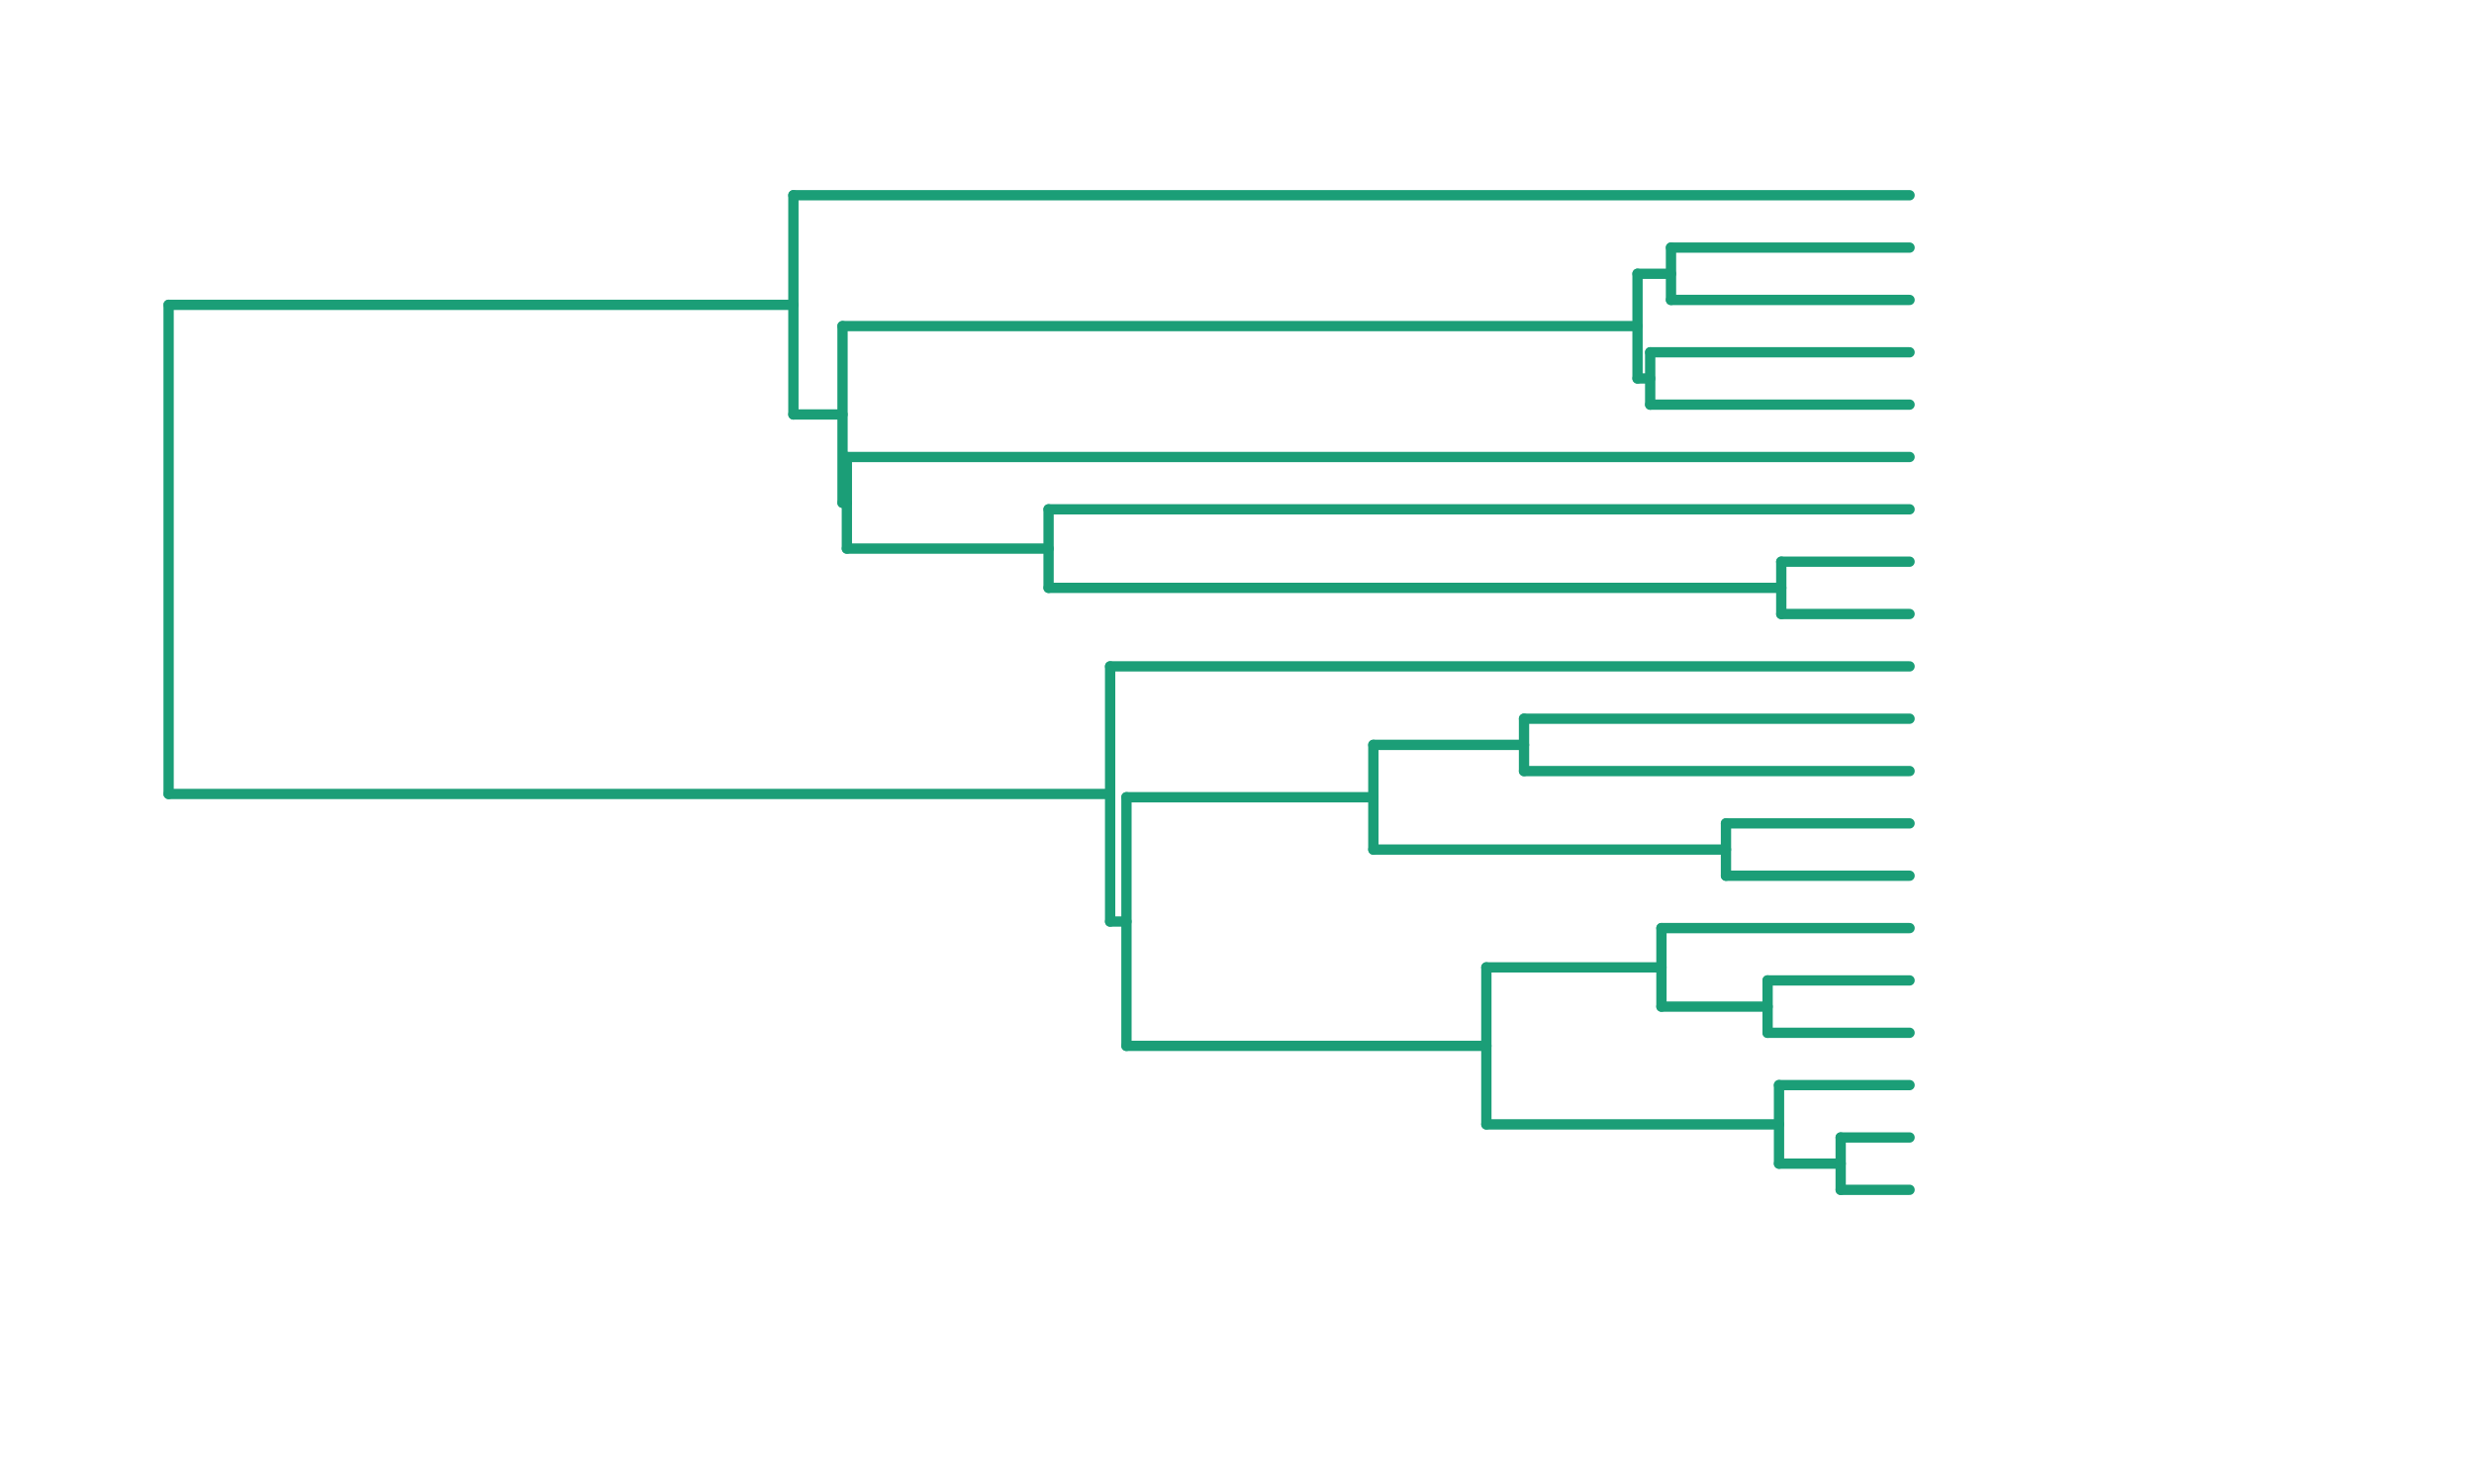
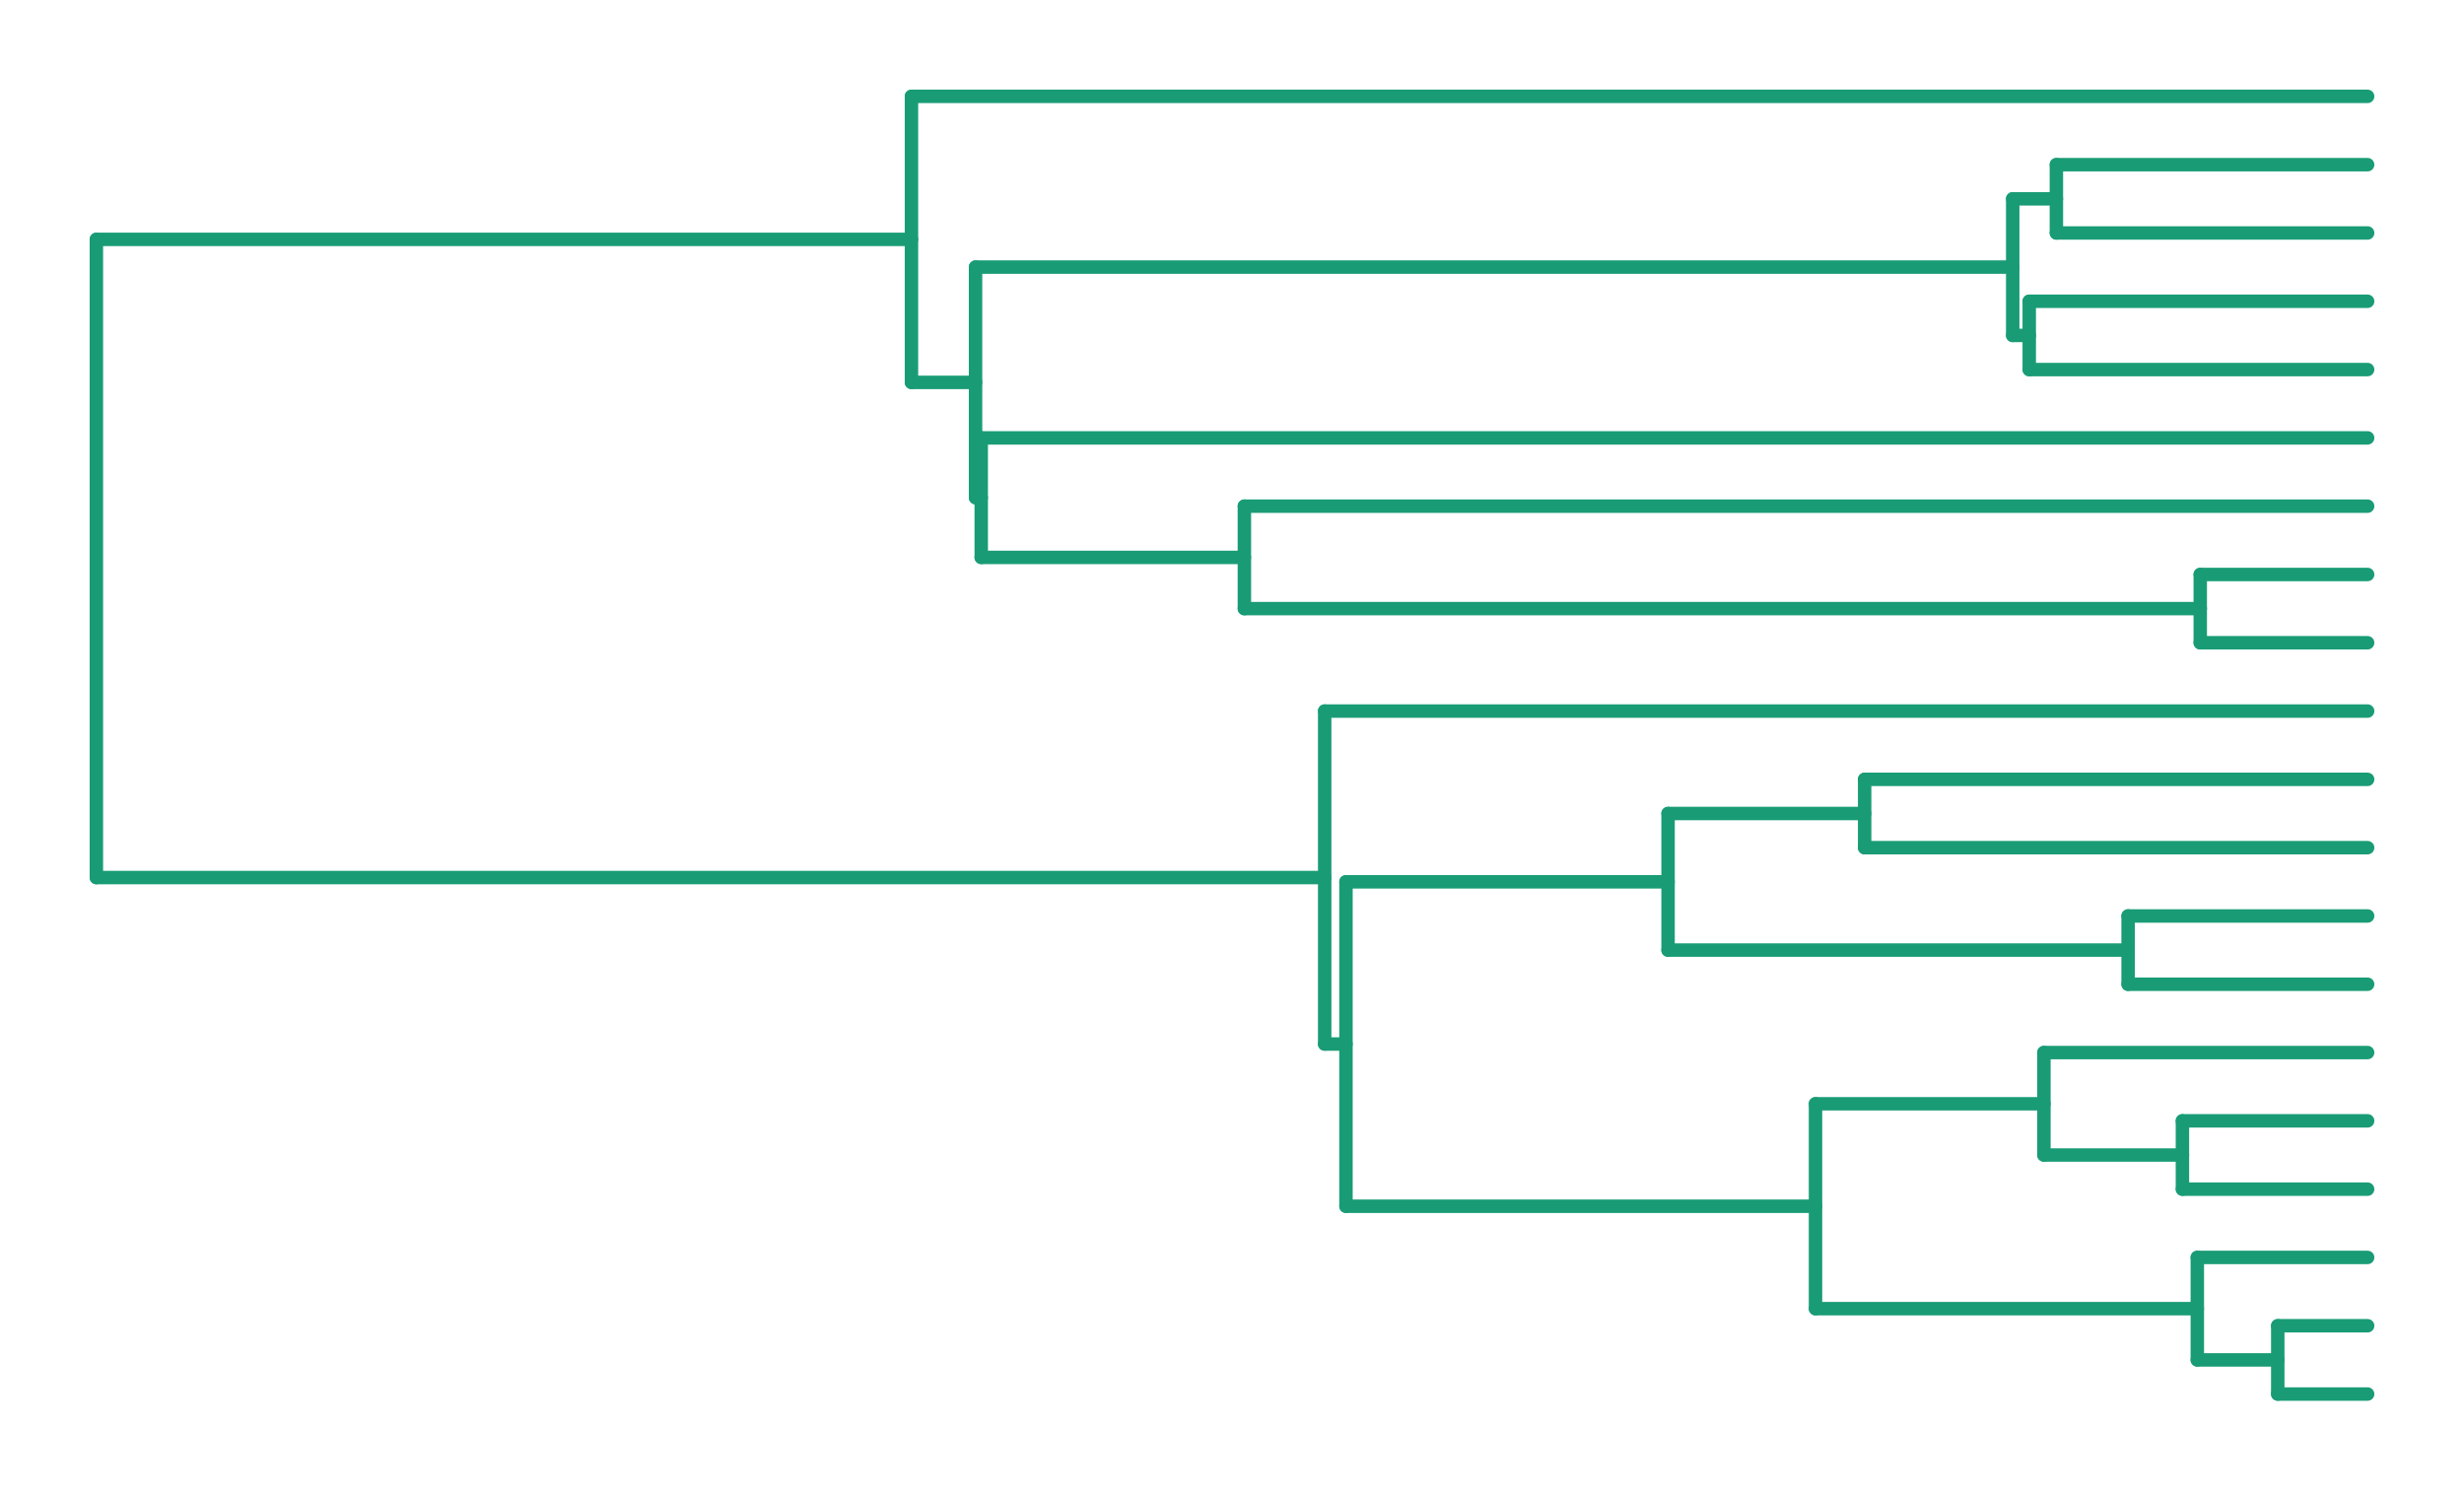
- <svg xmlns="http://www.w3.org/2000/svg" width="360pt" height="216pt" viewBox="0 0 360 216" version="1.1">
-   <g id="surface6">
-     <rect x="0" y="0" width="360" height="216" style="fill:rgb(100%,100%,100%);fill-opacity:1;stroke:none;" />
-     <path style="fill:none;stroke-width:1.5;stroke-linecap:round;stroke-linejoin:round;stroke:rgb(10.588%,61.961%,46.667%);stroke-opacity:1;stroke-miterlimit:10;" d="M 24.535 115.562 L 161.539 115.562 " />
-     <path style="fill:none;stroke-width:1.5;stroke-linecap:round;stroke-linejoin:round;stroke:rgb(10.588%,61.961%,46.667%);stroke-opacity:1;stroke-miterlimit:10;" d="M 161.539 134.133 L 163.914 134.133 " />
-     <path style="fill:none;stroke-width:1.5;stroke-linecap:round;stroke-linejoin:round;stroke:rgb(10.588%,61.961%,46.667%);stroke-opacity:1;stroke-miterlimit:10;" d="M 163.914 152.23 L 216.285 152.23 " />
-     <path style="fill:none;stroke-width:1.5;stroke-linecap:round;stroke-linejoin:round;stroke:rgb(10.588%,61.961%,46.667%);stroke-opacity:1;stroke-miterlimit:10;" d="M 216.285 163.656 L 258.871 163.656 " />
-     <path style="fill:none;stroke-width:1.5;stroke-linecap:round;stroke-linejoin:round;stroke:rgb(10.588%,61.961%,46.667%);stroke-opacity:1;stroke-miterlimit:10;" d="M 258.871 169.371 L 267.844 169.371 " />
-     <path style="fill:none;stroke-width:1.5;stroke-linecap:round;stroke-linejoin:round;stroke:rgb(10.588%,61.961%,46.667%);stroke-opacity:1;stroke-miterlimit:10;" d="M 267.844 173.18 L 277.867 173.18 " />
-     <path style="fill:none;stroke-width:1.5;stroke-linecap:round;stroke-linejoin:round;stroke:rgb(10.588%,61.961%,46.667%);stroke-opacity:1;stroke-miterlimit:10;" d="M 267.844 165.562 L 277.867 165.562 " />
-     <path style="fill:none;stroke-width:1.5;stroke-linecap:round;stroke-linejoin:round;stroke:rgb(10.588%,61.961%,46.667%);stroke-opacity:1;stroke-miterlimit:10;" d="M 258.871 157.941 L 277.867 157.941 " />
-     <path style="fill:none;stroke-width:1.5;stroke-linecap:round;stroke-linejoin:round;stroke:rgb(10.588%,61.961%,46.667%);stroke-opacity:1;stroke-miterlimit:10;" d="M 216.285 140.801 L 241.762 140.801 " />
-     <path style="fill:none;stroke-width:1.5;stroke-linecap:round;stroke-linejoin:round;stroke:rgb(10.588%,61.961%,46.667%);stroke-opacity:1;stroke-miterlimit:10;" d="M 241.762 146.516 L 257.211 146.516 " />
-     <path style="fill:none;stroke-width:1.5;stroke-linecap:round;stroke-linejoin:round;stroke:rgb(10.588%,61.961%,46.667%);stroke-opacity:1;stroke-miterlimit:10;" d="M 257.211 150.324 L 277.867 150.324 " />
-     <path style="fill:none;stroke-width:1.5;stroke-linecap:round;stroke-linejoin:round;stroke:rgb(10.588%,61.961%,46.667%);stroke-opacity:1;stroke-miterlimit:10;" d="M 257.211 142.703 L 277.867 142.703 " />
-     <path style="fill:none;stroke-width:1.5;stroke-linecap:round;stroke-linejoin:round;stroke:rgb(10.588%,61.961%,46.667%);stroke-opacity:1;stroke-miterlimit:10;" d="M 241.762 135.086 L 277.867 135.086 " />
-     <path style="fill:none;stroke-width:1.5;stroke-linecap:round;stroke-linejoin:round;stroke:rgb(10.588%,61.961%,46.667%);stroke-opacity:1;stroke-miterlimit:10;" d="M 163.914 116.039 L 199.84 116.039 " />
-     <path style="fill:none;stroke-width:1.5;stroke-linecap:round;stroke-linejoin:round;stroke:rgb(10.588%,61.961%,46.667%);stroke-opacity:1;stroke-miterlimit:10;" d="M 199.84 123.656 L 251.152 123.656 " />
-     <path style="fill:none;stroke-width:1.5;stroke-linecap:round;stroke-linejoin:round;stroke:rgb(10.588%,61.961%,46.667%);stroke-opacity:1;stroke-miterlimit:10;" d="M 251.152 127.465 L 277.867 127.465 " />
-     <path style="fill:none;stroke-width:1.5;stroke-linecap:round;stroke-linejoin:round;stroke:rgb(10.588%,61.961%,46.667%);stroke-opacity:1;stroke-miterlimit:10;" d="M 251.152 119.848 L 277.867 119.848 " />
-     <path style="fill:none;stroke-width:1.5;stroke-linecap:round;stroke-linejoin:round;stroke:rgb(10.588%,61.961%,46.667%);stroke-opacity:1;stroke-miterlimit:10;" d="M 199.84 108.418 L 221.766 108.418 " />
-     <path style="fill:none;stroke-width:1.5;stroke-linecap:round;stroke-linejoin:round;stroke:rgb(10.588%,61.961%,46.667%);stroke-opacity:1;stroke-miterlimit:10;" d="M 221.766 112.23 L 277.867 112.23 " />
-     <path style="fill:none;stroke-width:1.5;stroke-linecap:round;stroke-linejoin:round;stroke:rgb(10.588%,61.961%,46.667%);stroke-opacity:1;stroke-miterlimit:10;" d="M 221.766 104.609 L 277.867 104.609 " />
-     <path style="fill:none;stroke-width:1.5;stroke-linecap:round;stroke-linejoin:round;stroke:rgb(10.588%,61.961%,46.667%);stroke-opacity:1;stroke-miterlimit:10;" d="M 161.539 96.992 L 277.867 96.992 " />
-     <path style="fill:none;stroke-width:1.5;stroke-linecap:round;stroke-linejoin:round;stroke:rgb(10.588%,61.961%,46.667%);stroke-opacity:1;stroke-miterlimit:10;" d="M 24.535 44.371 L 115.449 44.371 " />
-     <path style="fill:none;stroke-width:1.5;stroke-linecap:round;stroke-linejoin:round;stroke:rgb(10.588%,61.961%,46.667%);stroke-opacity:1;stroke-miterlimit:10;" d="M 115.449 60.324 L 122.598 60.324 " />
-     <path style="fill:none;stroke-width:1.5;stroke-linecap:round;stroke-linejoin:round;stroke:rgb(10.588%,61.961%,46.667%);stroke-opacity:1;stroke-miterlimit:10;" d="M 122.598 73.18 L 123.23 73.18 " />
-     <path style="fill:none;stroke-width:1.5;stroke-linecap:round;stroke-linejoin:round;stroke:rgb(10.588%,61.961%,46.667%);stroke-opacity:1;stroke-miterlimit:10;" d="M 123.23 79.848 L 152.582 79.848 " />
-     <path style="fill:none;stroke-width:1.5;stroke-linecap:round;stroke-linejoin:round;stroke:rgb(10.588%,61.961%,46.667%);stroke-opacity:1;stroke-miterlimit:10;" d="M 152.582 85.562 L 259.199 85.562 " />
-     <path style="fill:none;stroke-width:1.5;stroke-linecap:round;stroke-linejoin:round;stroke:rgb(10.588%,61.961%,46.667%);stroke-opacity:1;stroke-miterlimit:10;" d="M 259.199 89.371 L 277.867 89.371 " />
-     <path style="fill:none;stroke-width:1.5;stroke-linecap:round;stroke-linejoin:round;stroke:rgb(10.588%,61.961%,46.667%);stroke-opacity:1;stroke-miterlimit:10;" d="M 259.199 81.754 L 277.867 81.754 " />
-     <path style="fill:none;stroke-width:1.5;stroke-linecap:round;stroke-linejoin:round;stroke:rgb(10.588%,61.961%,46.667%);stroke-opacity:1;stroke-miterlimit:10;" d="M 152.582 74.133 L 277.867 74.133 " />
-     <path style="fill:none;stroke-width:1.5;stroke-linecap:round;stroke-linejoin:round;stroke:rgb(10.588%,61.961%,46.667%);stroke-opacity:1;stroke-miterlimit:10;" d="M 123.23 66.516 L 277.867 66.516 " />
-     <path style="fill:none;stroke-width:1.5;stroke-linecap:round;stroke-linejoin:round;stroke:rgb(10.588%,61.961%,46.667%);stroke-opacity:1;stroke-miterlimit:10;" d="M 122.598 47.465 L 238.281 47.465 " />
-     <path style="fill:none;stroke-width:1.5;stroke-linecap:round;stroke-linejoin:round;stroke:rgb(10.588%,61.961%,46.667%);stroke-opacity:1;stroke-miterlimit:10;" d="M 238.281 55.086 L 240.125 55.086 " />
-     <path style="fill:none;stroke-width:1.5;stroke-linecap:round;stroke-linejoin:round;stroke:rgb(10.588%,61.961%,46.667%);stroke-opacity:1;stroke-miterlimit:10;" d="M 240.125 58.895 L 277.867 58.895 " />
-     <path style="fill:none;stroke-width:1.5;stroke-linecap:round;stroke-linejoin:round;stroke:rgb(10.588%,61.961%,46.667%);stroke-opacity:1;stroke-miterlimit:10;" d="M 240.125 51.277 L 277.867 51.277 " />
-     <path style="fill:none;stroke-width:1.5;stroke-linecap:round;stroke-linejoin:round;stroke:rgb(10.588%,61.961%,46.667%);stroke-opacity:1;stroke-miterlimit:10;" d="M 238.281 39.848 L 243.152 39.848 " />
-     <path style="fill:none;stroke-width:1.5;stroke-linecap:round;stroke-linejoin:round;stroke:rgb(10.588%,61.961%,46.667%);stroke-opacity:1;stroke-miterlimit:10;" d="M 243.152 43.656 L 277.867 43.656 " />
-     <path style="fill:none;stroke-width:1.5;stroke-linecap:round;stroke-linejoin:round;stroke:rgb(10.588%,61.961%,46.667%);stroke-opacity:1;stroke-miterlimit:10;" d="M 243.152 36.039 L 277.867 36.039 " />
-     <path style="fill:none;stroke-width:1.5;stroke-linecap:round;stroke-linejoin:round;stroke:rgb(10.588%,61.961%,46.667%);stroke-opacity:1;stroke-miterlimit:10;" d="M 115.449 28.418 L 277.867 28.418 " />
-     <path style="fill:none;stroke-width:1.5;stroke-linecap:round;stroke-linejoin:round;stroke:rgb(10.588%,61.961%,46.667%);stroke-opacity:1;stroke-miterlimit:10;" d="M 24.535 115.562 L 24.535 44.371 " />
-     <path style="fill:none;stroke-width:1.5;stroke-linecap:round;stroke-linejoin:round;stroke:rgb(10.588%,61.961%,46.667%);stroke-opacity:1;stroke-miterlimit:10;" d="M 161.539 134.133 L 161.539 96.992 " />
-     <path style="fill:none;stroke-width:1.5;stroke-linecap:round;stroke-linejoin:round;stroke:rgb(10.588%,61.961%,46.667%);stroke-opacity:1;stroke-miterlimit:10;" d="M 163.914 152.23 L 163.914 116.039 " />
-     <path style="fill:none;stroke-width:1.5;stroke-linecap:round;stroke-linejoin:round;stroke:rgb(10.588%,61.961%,46.667%);stroke-opacity:1;stroke-miterlimit:10;" d="M 199.84 123.656 L 199.84 108.418 " />
-     <path style="fill:none;stroke-width:1.5;stroke-linecap:round;stroke-linejoin:round;stroke:rgb(10.588%,61.961%,46.667%);stroke-opacity:1;stroke-miterlimit:10;" d="M 251.152 127.465 L 251.152 119.848 " />
-     <path style="fill:none;stroke-width:1.5;stroke-linecap:round;stroke-linejoin:round;stroke:rgb(10.588%,61.961%,46.667%);stroke-opacity:1;stroke-miterlimit:10;" d="M 221.766 112.23 L 221.766 104.609 " />
-     <path style="fill:none;stroke-width:1.5;stroke-linecap:round;stroke-linejoin:round;stroke:rgb(10.588%,61.961%,46.667%);stroke-opacity:1;stroke-miterlimit:10;" d="M 216.285 163.656 L 216.285 140.801 " />
-     <path style="fill:none;stroke-width:1.5;stroke-linecap:round;stroke-linejoin:round;stroke:rgb(10.588%,61.961%,46.667%);stroke-opacity:1;stroke-miterlimit:10;" d="M 258.871 169.371 L 258.871 157.941 " />
-     <path style="fill:none;stroke-width:1.5;stroke-linecap:round;stroke-linejoin:round;stroke:rgb(10.588%,61.961%,46.667%);stroke-opacity:1;stroke-miterlimit:10;" d="M 267.844 173.18 L 267.844 165.562 " />
-     <path style="fill:none;stroke-width:1.5;stroke-linecap:round;stroke-linejoin:round;stroke:rgb(10.588%,61.961%,46.667%);stroke-opacity:1;stroke-miterlimit:10;" d="M 241.762 146.516 L 241.762 135.086 " />
-     <path style="fill:none;stroke-width:1.5;stroke-linecap:round;stroke-linejoin:round;stroke:rgb(10.588%,61.961%,46.667%);stroke-opacity:1;stroke-miterlimit:10;" d="M 257.211 150.324 L 257.211 142.703 " />
-     <path style="fill:none;stroke-width:1.5;stroke-linecap:round;stroke-linejoin:round;stroke:rgb(10.588%,61.961%,46.667%);stroke-opacity:1;stroke-miterlimit:10;" d="M 115.449 60.324 L 115.449 28.418 " />
-     <path style="fill:none;stroke-width:1.5;stroke-linecap:round;stroke-linejoin:round;stroke:rgb(10.588%,61.961%,46.667%);stroke-opacity:1;stroke-miterlimit:10;" d="M 122.598 73.18 L 122.598 47.465 " />
-     <path style="fill:none;stroke-width:1.5;stroke-linecap:round;stroke-linejoin:round;stroke:rgb(10.588%,61.961%,46.667%);stroke-opacity:1;stroke-miterlimit:10;" d="M 123.23 79.848 L 123.23 66.516 " />
-     <path style="fill:none;stroke-width:1.5;stroke-linecap:round;stroke-linejoin:round;stroke:rgb(10.588%,61.961%,46.667%);stroke-opacity:1;stroke-miterlimit:10;" d="M 152.582 85.562 L 152.582 74.133 " />
-     <path style="fill:none;stroke-width:1.5;stroke-linecap:round;stroke-linejoin:round;stroke:rgb(10.588%,61.961%,46.667%);stroke-opacity:1;stroke-miterlimit:10;" d="M 259.199 89.371 L 259.199 81.754 " />
-     <path style="fill:none;stroke-width:1.5;stroke-linecap:round;stroke-linejoin:round;stroke:rgb(10.588%,61.961%,46.667%);stroke-opacity:1;stroke-miterlimit:10;" d="M 238.281 55.086 L 238.281 39.848 " />
-     <path style="fill:none;stroke-width:1.5;stroke-linecap:round;stroke-linejoin:round;stroke:rgb(10.588%,61.961%,46.667%);stroke-opacity:1;stroke-miterlimit:10;" d="M 240.125 58.895 L 240.125 51.277 " />
-     <path style="fill:none;stroke-width:1.5;stroke-linecap:round;stroke-linejoin:round;stroke:rgb(10.588%,61.961%,46.667%);stroke-opacity:1;stroke-miterlimit:10;" d="M 243.152 43.656 L 243.152 36.039 " />
-   </g>
+ <svg xmlns="http://www.w3.org/2000/svg" width="274.832pt" height="166.262pt" viewBox="0 0 274.832 166.262" version="1.1" id="svg941">
+   <defs id="defs945" />
+   <path style="fill:none;stroke:#199c75;stroke-width:1.5;stroke-linecap:round;stroke-linejoin:round;stroke-miterlimit:10;stroke-opacity:1" d="M 10.75,97.895 H 147.754" id="path826" />
+   <path style="fill:none;stroke:#199c75;stroke-width:1.5;stroke-linecap:round;stroke-linejoin:round;stroke-miterlimit:10;stroke-opacity:1" d="m 147.754,116.465 h 2.375" id="path828" />
+   <path style="fill:none;stroke:#199c75;stroke-width:1.5;stroke-linecap:round;stroke-linejoin:round;stroke-miterlimit:10;stroke-opacity:1" d="M 150.129,134.562 H 202.5" id="path830" />
+   <path style="fill:none;stroke:#199c75;stroke-width:1.5;stroke-linecap:round;stroke-linejoin:round;stroke-miterlimit:10;stroke-opacity:1" d="m 202.5,145.988 h 42.586" id="path832" />
+   <path style="fill:none;stroke:#199c75;stroke-width:1.5;stroke-linecap:round;stroke-linejoin:round;stroke-miterlimit:10;stroke-opacity:1" d="m 245.086,151.703 h 8.973" id="path834" />
+   <path style="fill:none;stroke:#199c75;stroke-width:1.5;stroke-linecap:round;stroke-linejoin:round;stroke-miterlimit:10;stroke-opacity:1" d="m 254.059,155.512 h 10.023" id="path836" />
+   <path style="fill:none;stroke:#199c75;stroke-width:1.5;stroke-linecap:round;stroke-linejoin:round;stroke-miterlimit:10;stroke-opacity:1" d="m 254.059,147.895 h 10.023" id="path838" />
+   <path style="fill:none;stroke:#199c75;stroke-width:1.5;stroke-linecap:round;stroke-linejoin:round;stroke-miterlimit:10;stroke-opacity:1" d="m 245.086,140.273 h 18.996" id="path840" />
+   <path style="fill:none;stroke:#199c75;stroke-width:1.5;stroke-linecap:round;stroke-linejoin:round;stroke-miterlimit:10;stroke-opacity:1" d="m 202.5,123.133 h 25.477" id="path842" />
+   <path style="fill:none;stroke:#199c75;stroke-width:1.5;stroke-linecap:round;stroke-linejoin:round;stroke-miterlimit:10;stroke-opacity:1" d="m 227.977,128.848 h 15.449" id="path844" />
+   <path style="fill:none;stroke:#199c75;stroke-width:1.5;stroke-linecap:round;stroke-linejoin:round;stroke-miterlimit:10;stroke-opacity:1" d="m 243.426,132.656 h 20.656" id="path846" />
+   <path style="fill:none;stroke:#199c75;stroke-width:1.5;stroke-linecap:round;stroke-linejoin:round;stroke-miterlimit:10;stroke-opacity:1" d="m 243.426,125.035 h 20.656" id="path848" />
+   <path style="fill:none;stroke:#199c75;stroke-width:1.5;stroke-linecap:round;stroke-linejoin:round;stroke-miterlimit:10;stroke-opacity:1" d="m 227.977,117.418 h 36.105" id="path850" />
+   <path style="fill:none;stroke:#199c75;stroke-width:1.5;stroke-linecap:round;stroke-linejoin:round;stroke-miterlimit:10;stroke-opacity:1" d="m 150.129,98.371 h 35.926" id="path852" />
+   <path style="fill:none;stroke:#199c75;stroke-width:1.5;stroke-linecap:round;stroke-linejoin:round;stroke-miterlimit:10;stroke-opacity:1" d="m 186.055,105.988 h 51.312" id="path854" />
+   <path style="fill:none;stroke:#199c75;stroke-width:1.5;stroke-linecap:round;stroke-linejoin:round;stroke-miterlimit:10;stroke-opacity:1" d="m 237.367,109.797 h 26.715" id="path856" />
+   <path style="fill:none;stroke:#199c75;stroke-width:1.5;stroke-linecap:round;stroke-linejoin:round;stroke-miterlimit:10;stroke-opacity:1" d="m 237.367,102.18 h 26.715" id="path858" />
+   <path style="fill:none;stroke:#199c75;stroke-width:1.5;stroke-linecap:round;stroke-linejoin:round;stroke-miterlimit:10;stroke-opacity:1" d="m 186.055,90.75 h 21.926" id="path860" />
+   <path style="fill:none;stroke:#199c75;stroke-width:1.5;stroke-linecap:round;stroke-linejoin:round;stroke-miterlimit:10;stroke-opacity:1" d="m 207.98,94.563 h 56.102" id="path862" />
+   <path style="fill:none;stroke:#199c75;stroke-width:1.5;stroke-linecap:round;stroke-linejoin:round;stroke-miterlimit:10;stroke-opacity:1" d="m 207.98,86.941 h 56.102" id="path864" />
+   <path style="fill:none;stroke:#199c75;stroke-width:1.5;stroke-linecap:round;stroke-linejoin:round;stroke-miterlimit:10;stroke-opacity:1" d="M 147.754,79.324 H 264.082" id="path866" />
+   <path style="fill:none;stroke:#199c75;stroke-width:1.5;stroke-linecap:round;stroke-linejoin:round;stroke-miterlimit:10;stroke-opacity:1" d="m 10.75,26.703 h 90.914" id="path868" />
+   <path style="fill:none;stroke:#199c75;stroke-width:1.5;stroke-linecap:round;stroke-linejoin:round;stroke-miterlimit:10;stroke-opacity:1" d="m 101.664,42.656 h 7.148" id="path870" />
+   <path style="fill:none;stroke:#199c75;stroke-width:1.5;stroke-linecap:round;stroke-linejoin:round;stroke-miterlimit:10;stroke-opacity:1" d="m 108.812,55.512 h 0.633" id="path872" />
+   <path style="fill:none;stroke:#199c75;stroke-width:1.5;stroke-linecap:round;stroke-linejoin:round;stroke-miterlimit:10;stroke-opacity:1" d="m 109.445,62.18 h 29.352" id="path874" />
+   <path style="fill:none;stroke:#199c75;stroke-width:1.5;stroke-linecap:round;stroke-linejoin:round;stroke-miterlimit:10;stroke-opacity:1" d="M 138.797,67.895 H 245.414" id="path876" />
+   <path style="fill:none;stroke:#199c75;stroke-width:1.5;stroke-linecap:round;stroke-linejoin:round;stroke-miterlimit:10;stroke-opacity:1" d="m 245.414,71.703 h 18.668" id="path878" />
+   <path style="fill:none;stroke:#199c75;stroke-width:1.5;stroke-linecap:round;stroke-linejoin:round;stroke-miterlimit:10;stroke-opacity:1" d="m 245.414,64.086 h 18.668" id="path880" />
+   <path style="fill:none;stroke:#199c75;stroke-width:1.5;stroke-linecap:round;stroke-linejoin:round;stroke-miterlimit:10;stroke-opacity:1" d="M 138.797,56.465 H 264.082" id="path882" />
+   <path style="fill:none;stroke:#199c75;stroke-width:1.5;stroke-linecap:round;stroke-linejoin:round;stroke-miterlimit:10;stroke-opacity:1" d="M 109.445,48.848 H 264.082" id="path884" />
+   <path style="fill:none;stroke:#199c75;stroke-width:1.5;stroke-linecap:round;stroke-linejoin:round;stroke-miterlimit:10;stroke-opacity:1" d="M 108.812,29.797 H 224.496" id="path886" />
+   <path style="fill:none;stroke:#199c75;stroke-width:1.5;stroke-linecap:round;stroke-linejoin:round;stroke-miterlimit:10;stroke-opacity:1" d="m 224.496,37.418 h 1.844" id="path888" />
+   <path style="fill:none;stroke:#199c75;stroke-width:1.5;stroke-linecap:round;stroke-linejoin:round;stroke-miterlimit:10;stroke-opacity:1" d="m 226.34,41.227 h 37.742" id="path890" />
+   <path style="fill:none;stroke:#199c75;stroke-width:1.5;stroke-linecap:round;stroke-linejoin:round;stroke-miterlimit:10;stroke-opacity:1" d="m 226.34,33.609 h 37.742" id="path892" />
+   <path style="fill:none;stroke:#199c75;stroke-width:1.5;stroke-linecap:round;stroke-linejoin:round;stroke-miterlimit:10;stroke-opacity:1" d="m 224.496,22.18 h 4.871" id="path894" />
+   <path style="fill:none;stroke:#199c75;stroke-width:1.5;stroke-linecap:round;stroke-linejoin:round;stroke-miterlimit:10;stroke-opacity:1" d="m 229.367,25.988 h 34.715" id="path896" />
+   <path style="fill:none;stroke:#199c75;stroke-width:1.5;stroke-linecap:round;stroke-linejoin:round;stroke-miterlimit:10;stroke-opacity:1" d="m 229.367,18.371 h 34.715" id="path898" />
+   <path style="fill:none;stroke:#199c75;stroke-width:1.5;stroke-linecap:round;stroke-linejoin:round;stroke-miterlimit:10;stroke-opacity:1" d="M 101.664,10.75 H 264.082" id="path900" />
+   <path style="fill:none;stroke:#199c75;stroke-width:1.5;stroke-linecap:round;stroke-linejoin:round;stroke-miterlimit:10;stroke-opacity:1" d="M 10.75,97.895 V 26.703" id="path902" />
+   <path style="fill:none;stroke:#199c75;stroke-width:1.5;stroke-linecap:round;stroke-linejoin:round;stroke-miterlimit:10;stroke-opacity:1" d="M 147.754,116.465 V 79.324" id="path904" />
+   <path style="fill:none;stroke:#199c75;stroke-width:1.5;stroke-linecap:round;stroke-linejoin:round;stroke-miterlimit:10;stroke-opacity:1" d="M 150.129,134.562 V 98.371" id="path906" />
+   <path style="fill:none;stroke:#199c75;stroke-width:1.5;stroke-linecap:round;stroke-linejoin:round;stroke-miterlimit:10;stroke-opacity:1" d="M 186.055,105.988 V 90.75" id="path908" />
+   <path style="fill:none;stroke:#199c75;stroke-width:1.5;stroke-linecap:round;stroke-linejoin:round;stroke-miterlimit:10;stroke-opacity:1" d="m 237.367,109.797 v -7.617" id="path910" />
+   <path style="fill:none;stroke:#199c75;stroke-width:1.5;stroke-linecap:round;stroke-linejoin:round;stroke-miterlimit:10;stroke-opacity:1" d="m 207.98,94.563 v -7.621" id="path912" />
+   <path style="fill:none;stroke:#199c75;stroke-width:1.5;stroke-linecap:round;stroke-linejoin:round;stroke-miterlimit:10;stroke-opacity:1" d="M 202.5,145.988 V 123.133" id="path914" />
+   <path style="fill:none;stroke:#199c75;stroke-width:1.5;stroke-linecap:round;stroke-linejoin:round;stroke-miterlimit:10;stroke-opacity:1" d="M 245.086,151.703 V 140.273" id="path916" />
+   <path style="fill:none;stroke:#199c75;stroke-width:1.5;stroke-linecap:round;stroke-linejoin:round;stroke-miterlimit:10;stroke-opacity:1" d="m 254.059,155.512 v -7.617" id="path918" />
+   <path style="fill:none;stroke:#199c75;stroke-width:1.5;stroke-linecap:round;stroke-linejoin:round;stroke-miterlimit:10;stroke-opacity:1" d="M 227.977,128.848 V 117.418" id="path920" />
+   <path style="fill:none;stroke:#199c75;stroke-width:1.5;stroke-linecap:round;stroke-linejoin:round;stroke-miterlimit:10;stroke-opacity:1" d="m 243.426,132.656 v -7.621" id="path922" />
+   <path style="fill:none;stroke:#199c75;stroke-width:1.5;stroke-linecap:round;stroke-linejoin:round;stroke-miterlimit:10;stroke-opacity:1" d="M 101.664,42.656 V 10.75" id="path924" />
+   <path style="fill:none;stroke:#199c75;stroke-width:1.5;stroke-linecap:round;stroke-linejoin:round;stroke-miterlimit:10;stroke-opacity:1" d="M 108.812,55.512 V 29.797" id="path926" />
+   <path style="fill:none;stroke:#199c75;stroke-width:1.5;stroke-linecap:round;stroke-linejoin:round;stroke-miterlimit:10;stroke-opacity:1" d="M 109.445,62.18 V 48.848" id="path928" />
+   <path style="fill:none;stroke:#199c75;stroke-width:1.5;stroke-linecap:round;stroke-linejoin:round;stroke-miterlimit:10;stroke-opacity:1" d="M 138.797,67.895 V 56.465" id="path930" />
+   <path style="fill:none;stroke:#199c75;stroke-width:1.5;stroke-linecap:round;stroke-linejoin:round;stroke-miterlimit:10;stroke-opacity:1" d="M 245.414,71.703 V 64.086" id="path932" />
+   <path style="fill:none;stroke:#199c75;stroke-width:1.5;stroke-linecap:round;stroke-linejoin:round;stroke-miterlimit:10;stroke-opacity:1" d="M 224.496,37.418 V 22.18" id="path934" />
+   <path style="fill:none;stroke:#199c75;stroke-width:1.5;stroke-linecap:round;stroke-linejoin:round;stroke-miterlimit:10;stroke-opacity:1" d="M 226.34,41.227 V 33.609" id="path936" />
+   <path style="fill:none;stroke:#199c75;stroke-width:1.5;stroke-linecap:round;stroke-linejoin:round;stroke-miterlimit:10;stroke-opacity:1" d="M 229.367,25.988 V 18.371" id="path938" />
</svg>
